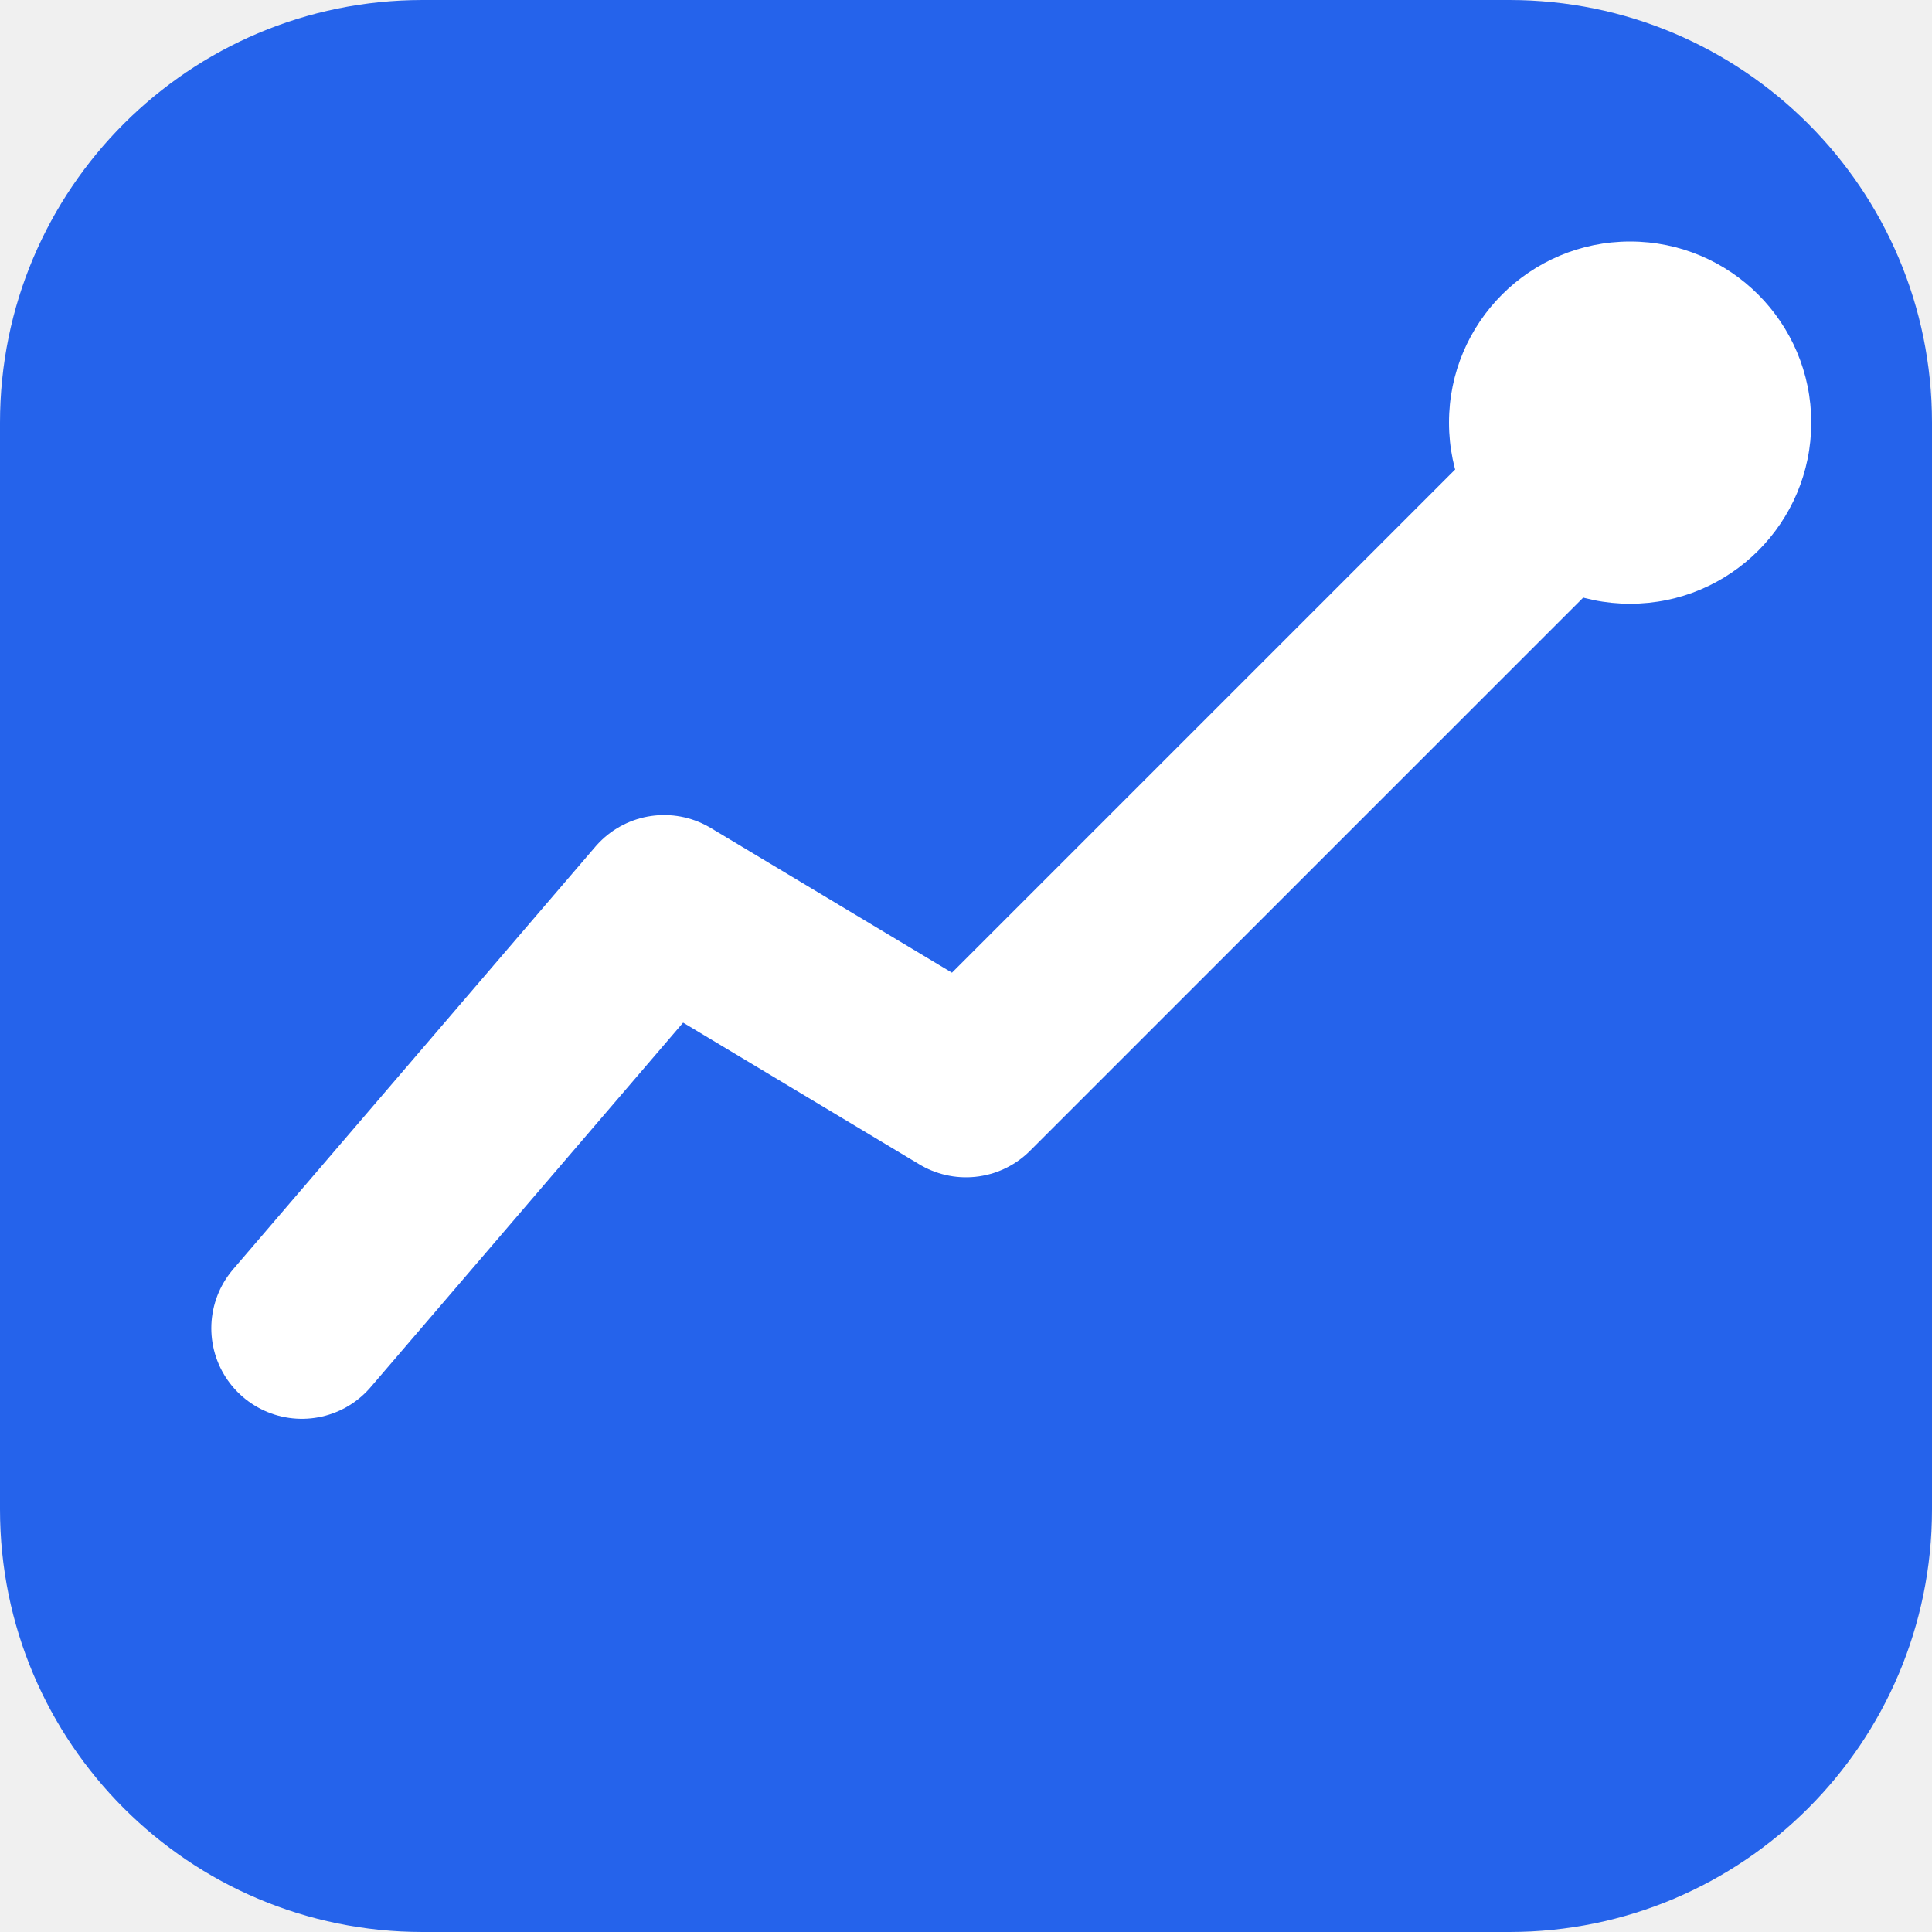
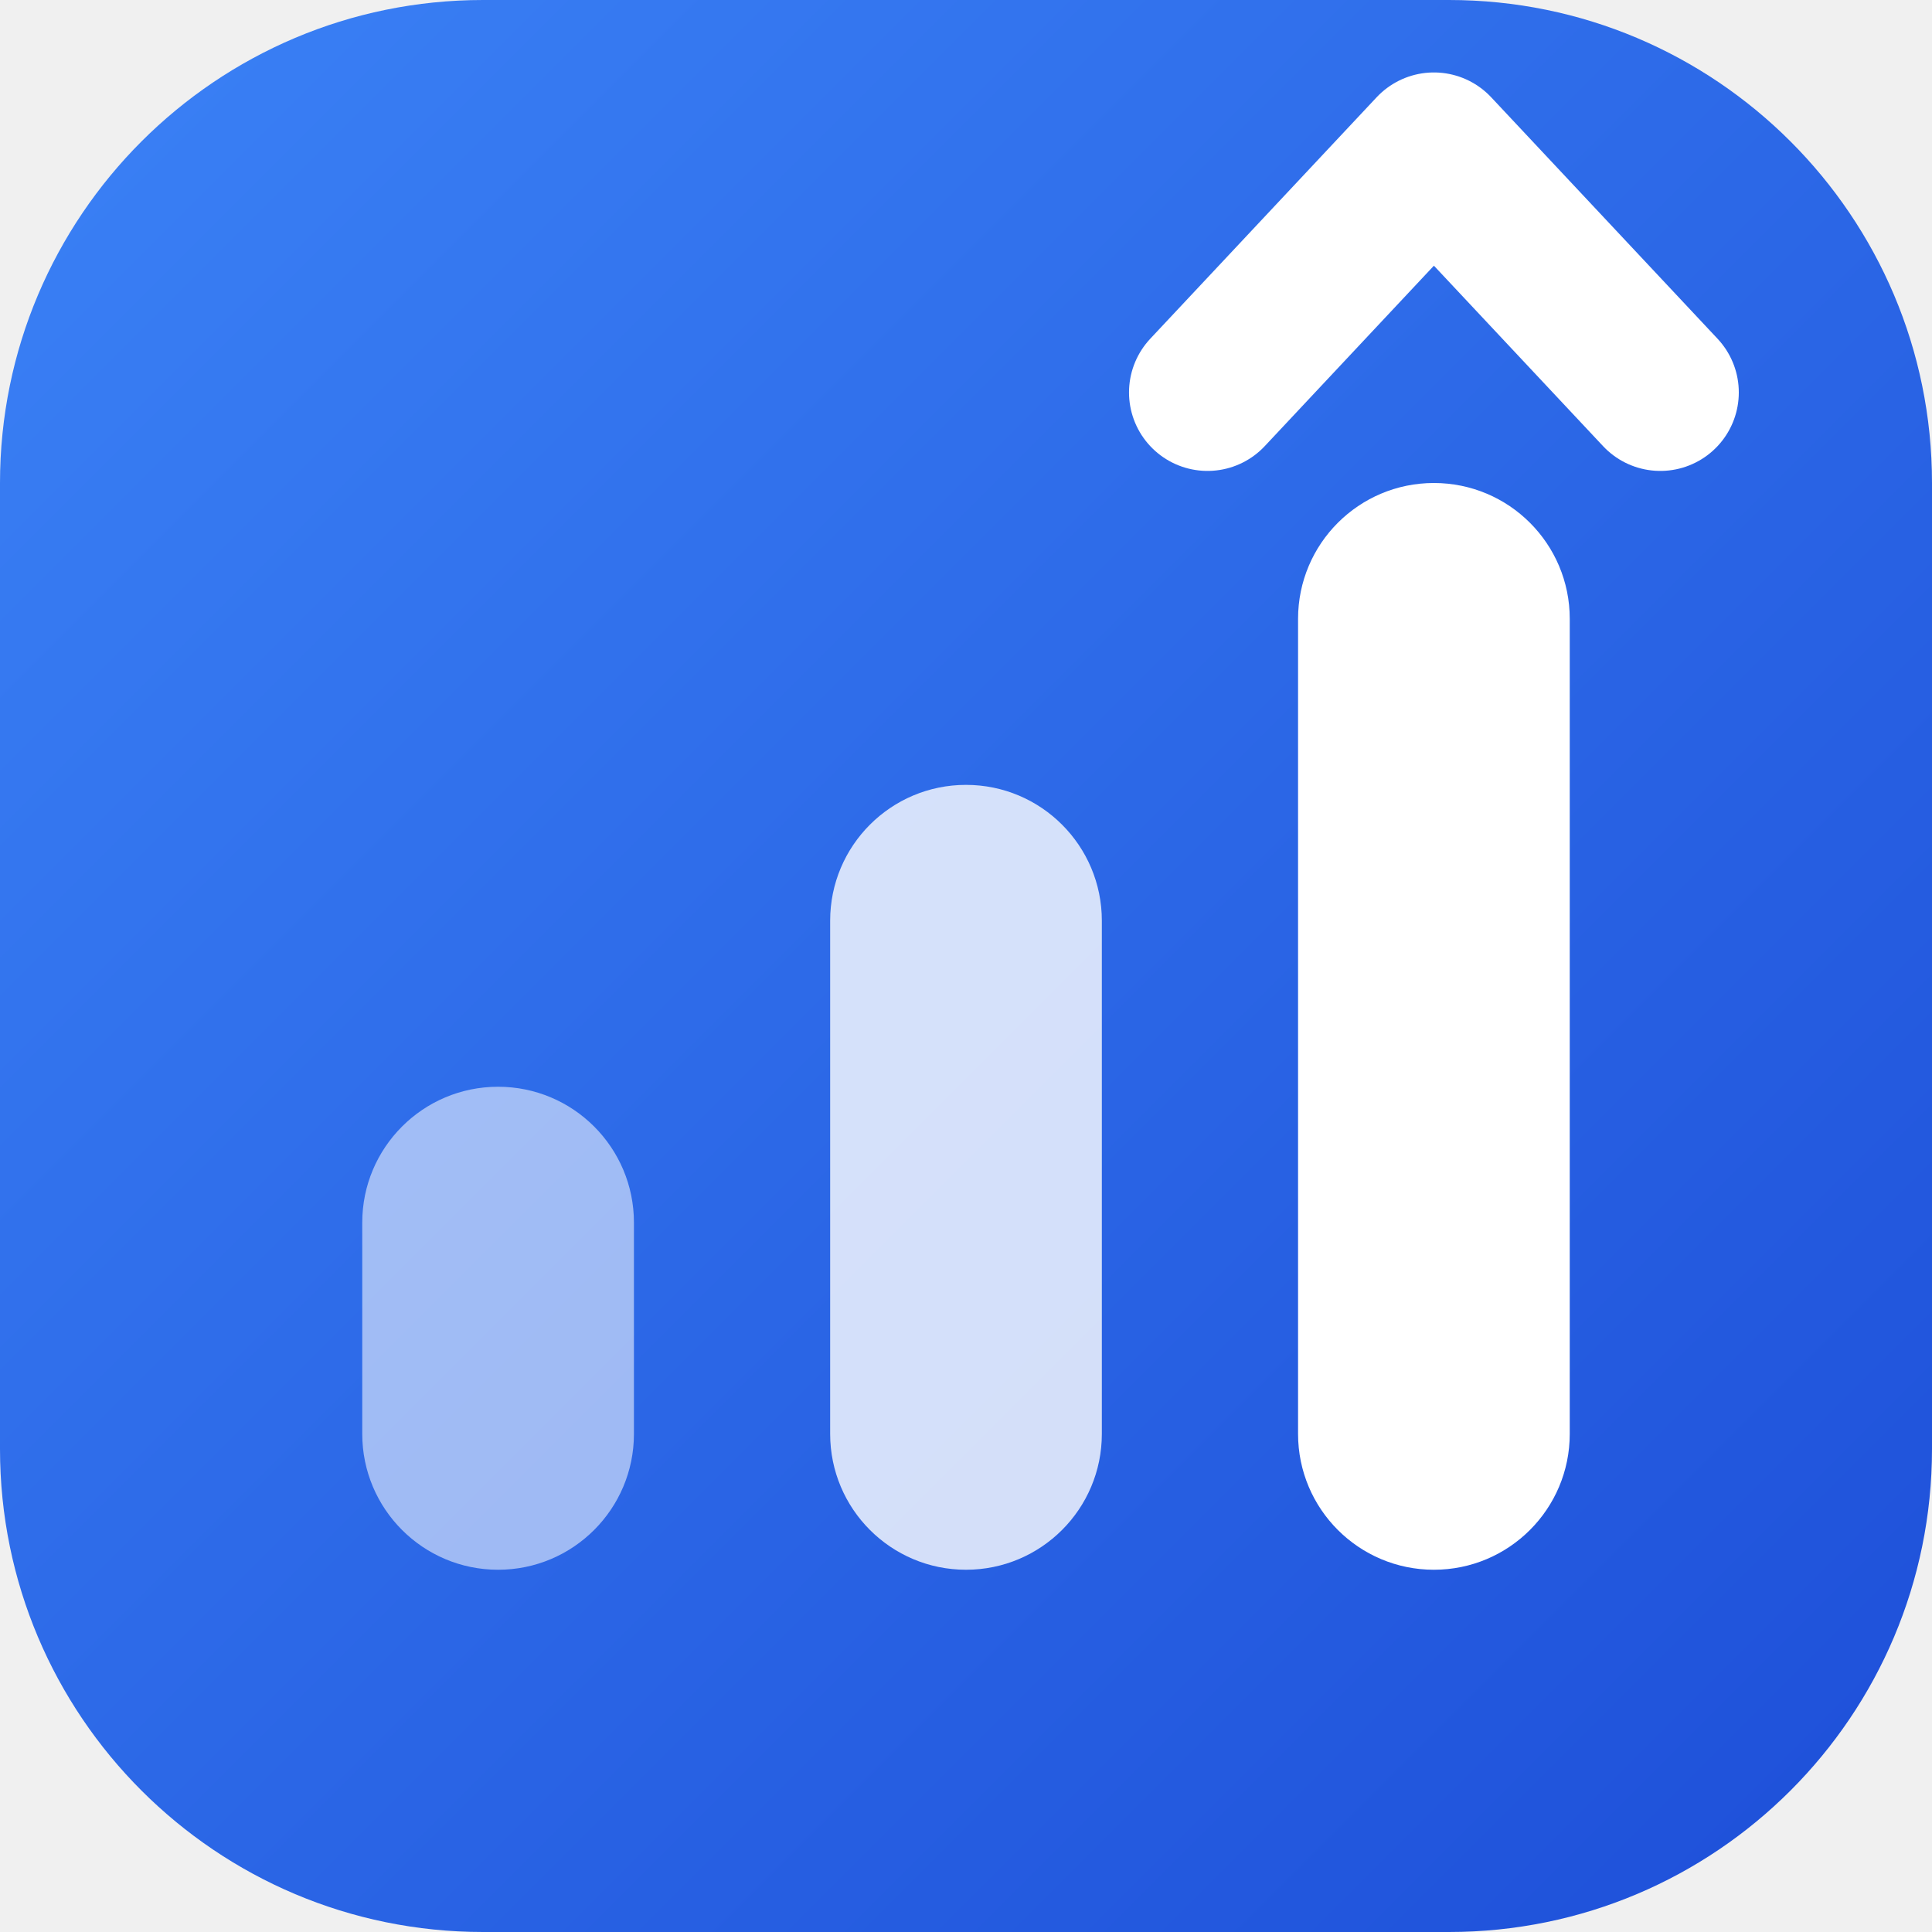
- <svg xmlns="http://www.w3.org/2000/svg" viewBox="0 0 32 32">
-   <rect width="32" height="32" rx="7" fill="#2563eb" />
-   <path d="M5 22 L11 15 L16 18 L27 7" fill="none" stroke="#fff" stroke-width="3" stroke-linecap="round" stroke-linejoin="round" />
-   <circle cx="27" cy="7" r="3" fill="#fff" />
+ <svg xmlns="http://www.w3.org/2000/svg" viewBox="0 0 32 32" role="img" aria-label="TradeMyShow">
+   <defs>
+     <linearGradient id="tms" x1="0" y1="0" x2="1" y2="1">
+       <stop offset="0" stop-color="#3b82f6" />
+       <stop offset="1" stop-color="#1d4ed8" />
+     </linearGradient>
+   </defs>
+   <rect width="32" height="32" rx="8" fill="url(#tms)" />
+   <rect x="6" y="18" width="4.5" height="8" rx="2.25" fill="#fff" opacity="0.55" />
+   <rect x="13.75" y="13" width="4.5" height="13" rx="2.25" fill="#fff" opacity="0.8" />
+   <rect x="21.5" y="8" width="4.5" height="18" rx="2.25" fill="#fff" />
+   <path d="M20 6.5 L23.75 2.5 L27.5 6.5" fill="none" stroke="#fff" stroke-width="2.6" stroke-linecap="round" stroke-linejoin="round" />
</svg>
